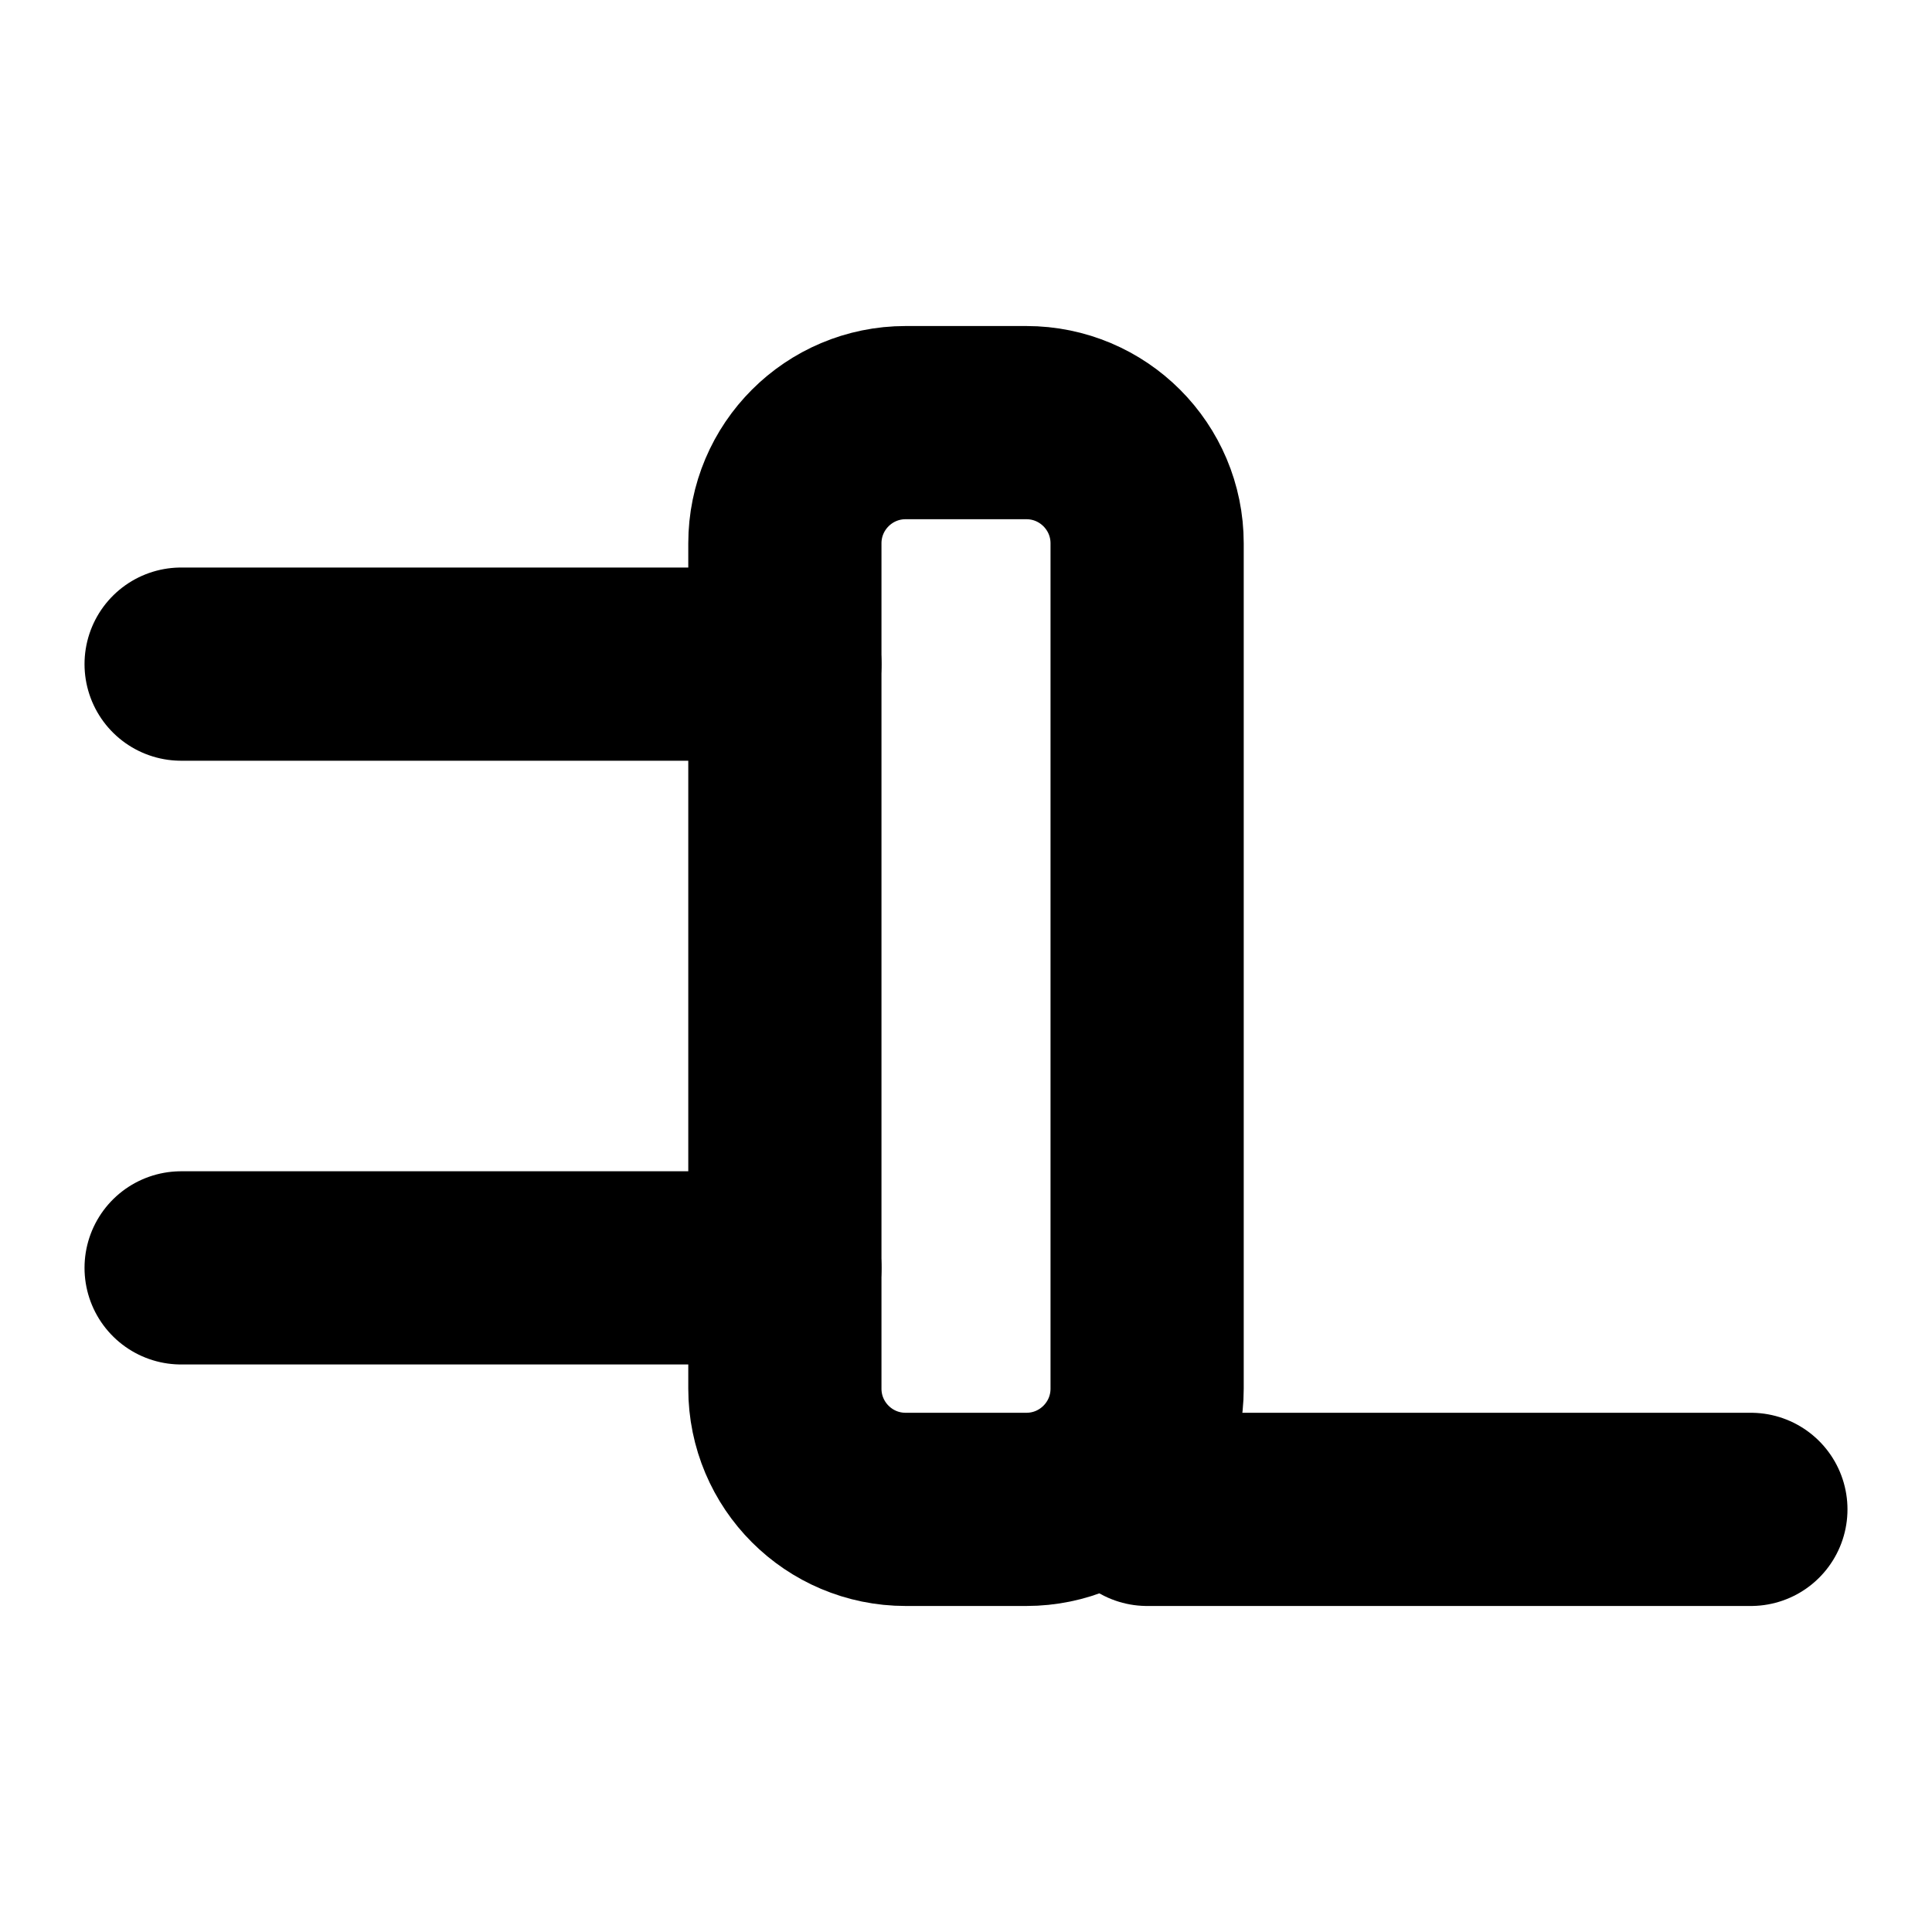
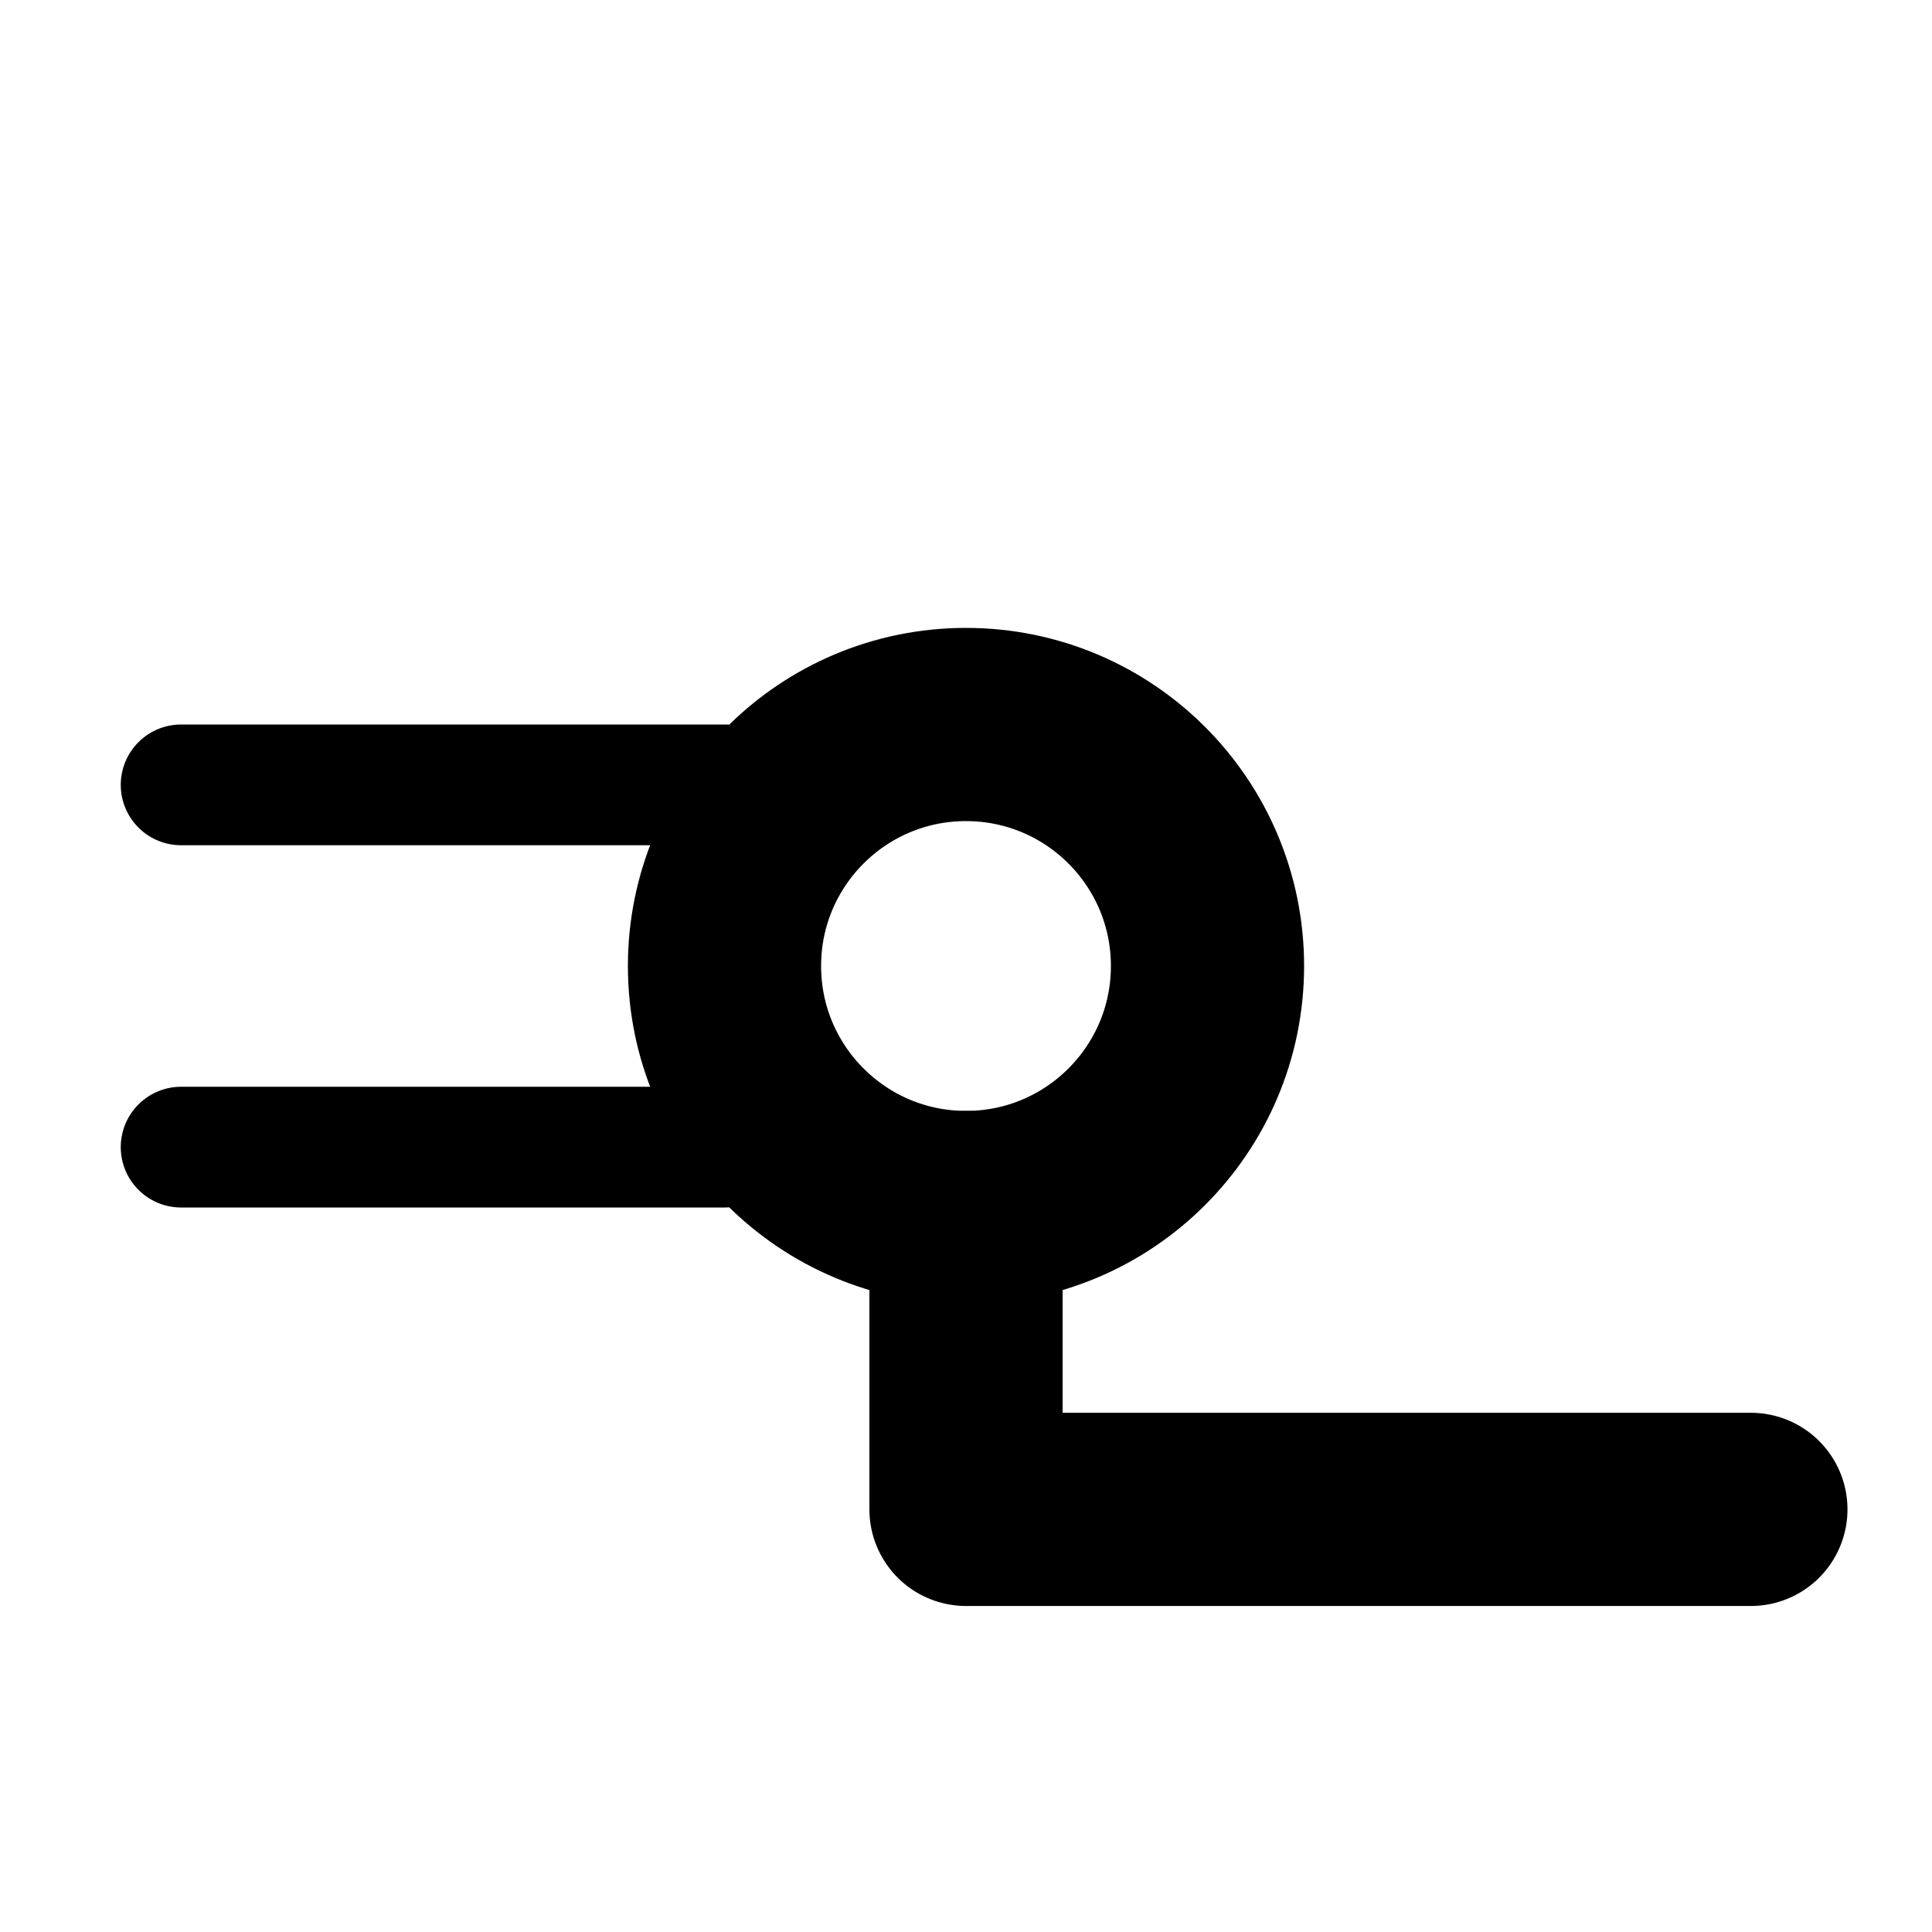
<svg xmlns="http://www.w3.org/2000/svg" width="16" height="16" viewBox="0 0 16 16" fill="none" stroke="#000000" stroke-width="1.6" stroke-linecap="round" stroke-linejoin="round">
-   <path d="M1.5 5.5h5M1.5 10.5h5M9.5 12.5h5" />
-   <rect x="6.5" y="3.5" width="3" height="9" rx="1" />
+   <path d="M8.00 10.00V12.5H14.50" />
+   <path d="M1.50 6.5H6.00M1.50 9.5H6.00" stroke-width="1" />
+   <circle cx="8.00" cy="8" r="2.0" />
</svg>
